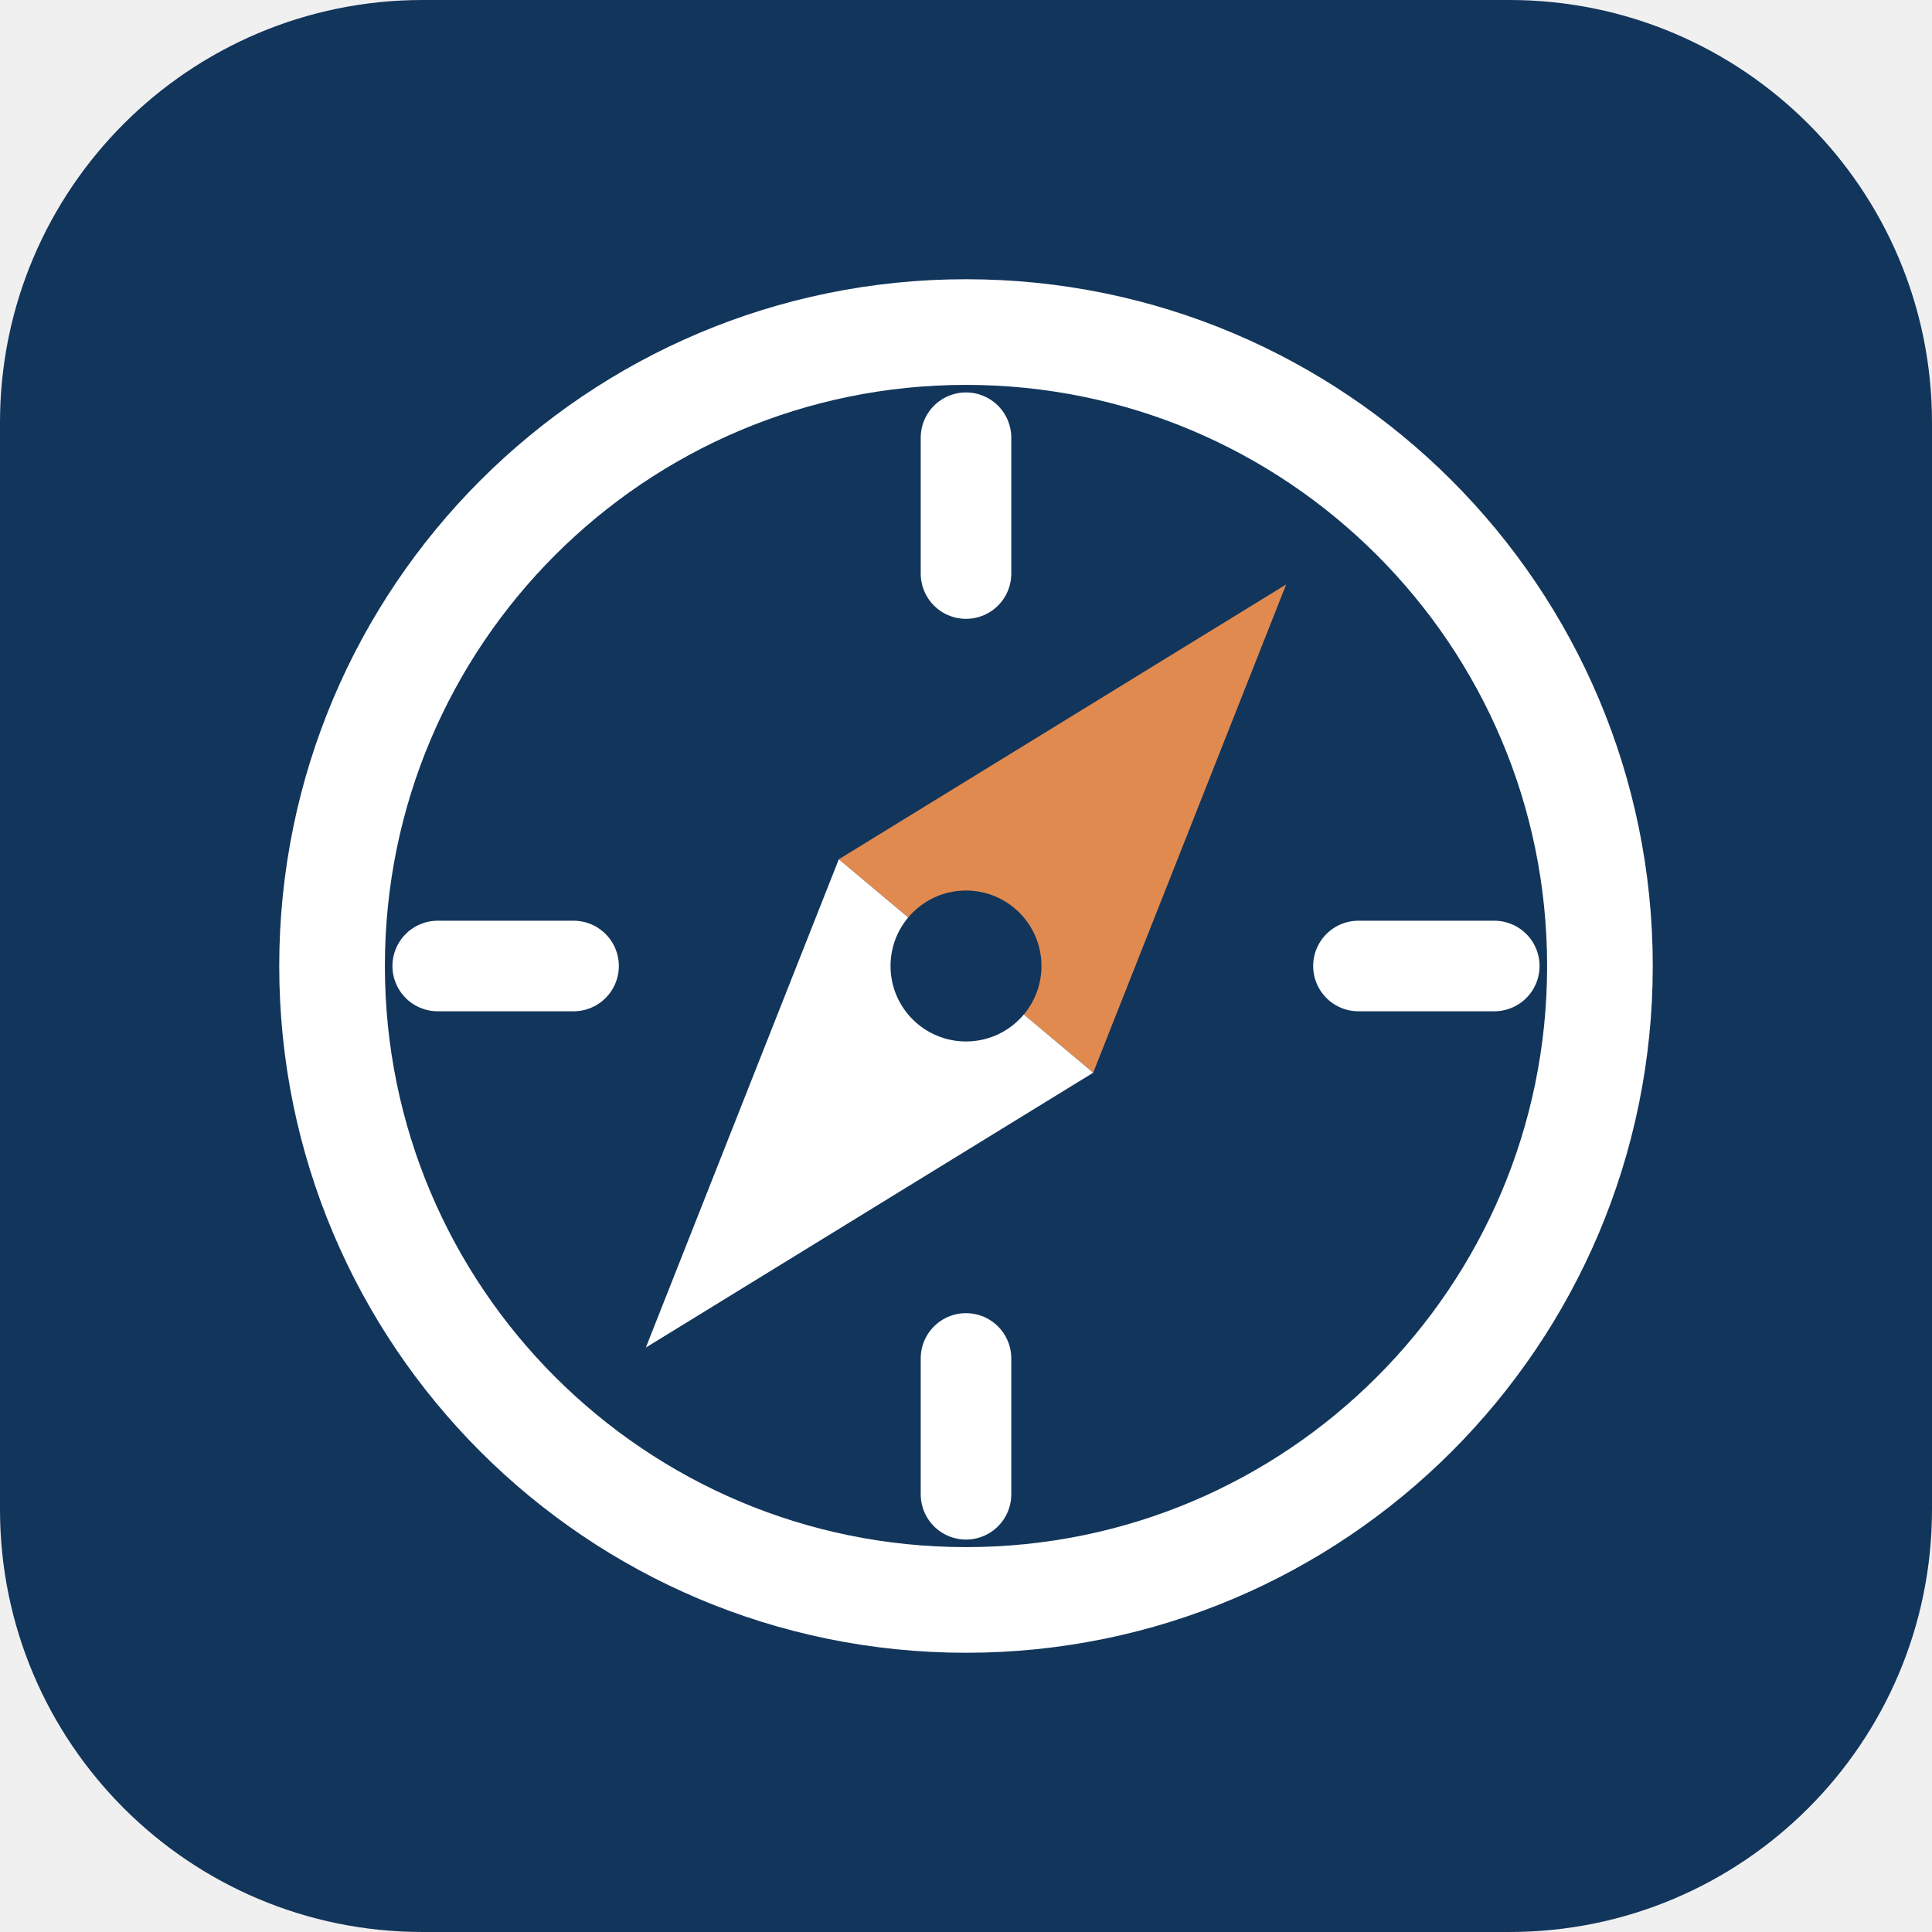
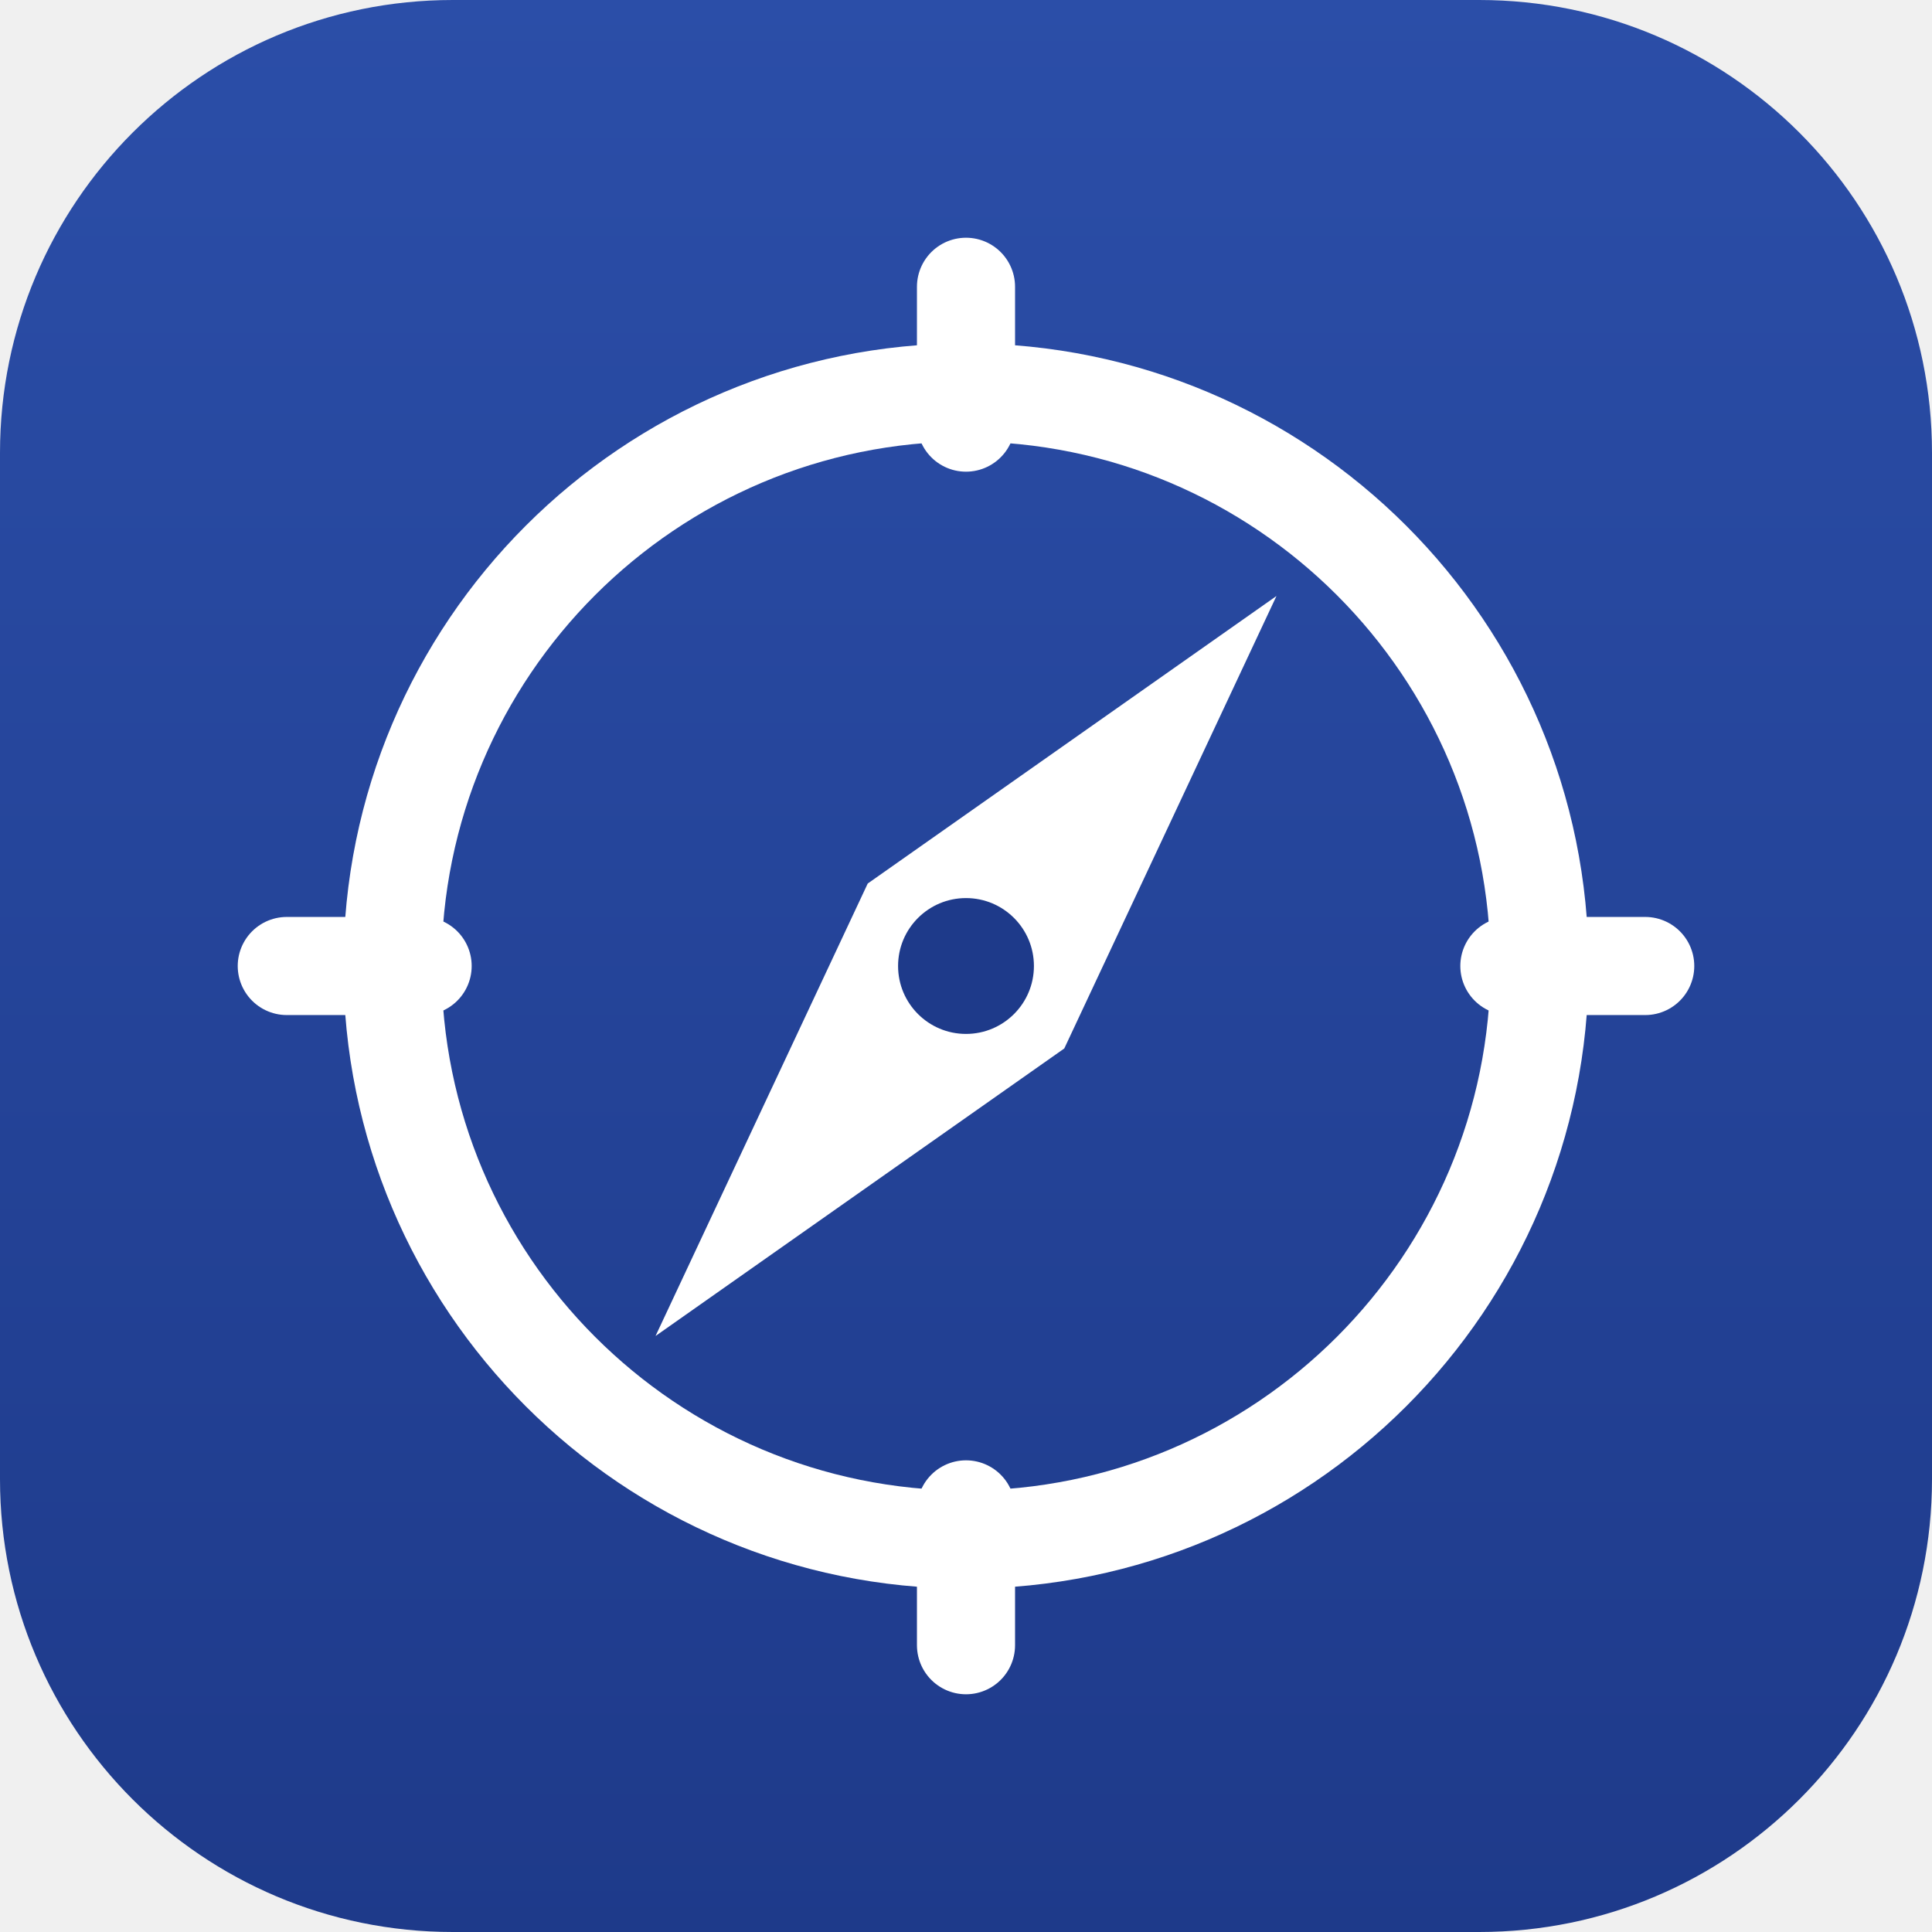
<svg xmlns="http://www.w3.org/2000/svg" viewBox="0 0 64 64">
-   <rect width="64" height="64" rx="14" fill="#12355b" />
-   <circle cx="32" cy="32" r="21" fill="none" stroke="#fff" stroke-width="3.5" />
-   <path d="M32 14.5v4.5M32 45v4.5M14.5 32h4.5M45 32h4.5" stroke="#fff" stroke-width="3" stroke-linecap="round" />
-   <g transform="rotate(40 32 32)">
-     <path d="M32 15.5 L37.5 32 L26.5 32 Z" fill="#e08a4f" />
-     <path d="M32 48.5 L37.5 32 L26.5 32 Z" fill="#fff" />
-   </g>
-   <circle cx="32" cy="32" r="2.5" fill="#12355b" />
+   <defs>
+     <linearGradient id="g" x1="0" y1="0" x2="0" y2="1">
+       <stop offset="0" stop-color="#2b4ea8" />
+       <stop offset="1" stop-color="#1e3a8a" />
+     </linearGradient>
+   </defs>
+   <rect width="64" height="64" rx="15" fill="url(#g)" />
+   <circle cx="32" cy="32" r="19" fill="none" stroke="#fff" stroke-width="3.25" />
+   <path d="M32 9.5v4.5M32 50v4.5M9.5 32H14M50 32h4.5" stroke="#fff" stroke-width="3.25" stroke-linecap="round" />
+   <path d="M32 16 36.25 32 32 48 27.75 32Z" fill="#fff" transform="rotate(40 32 32)" />
+   <circle cx="32" cy="32" r="2.25" fill="#1e3a8a" />
</svg>
